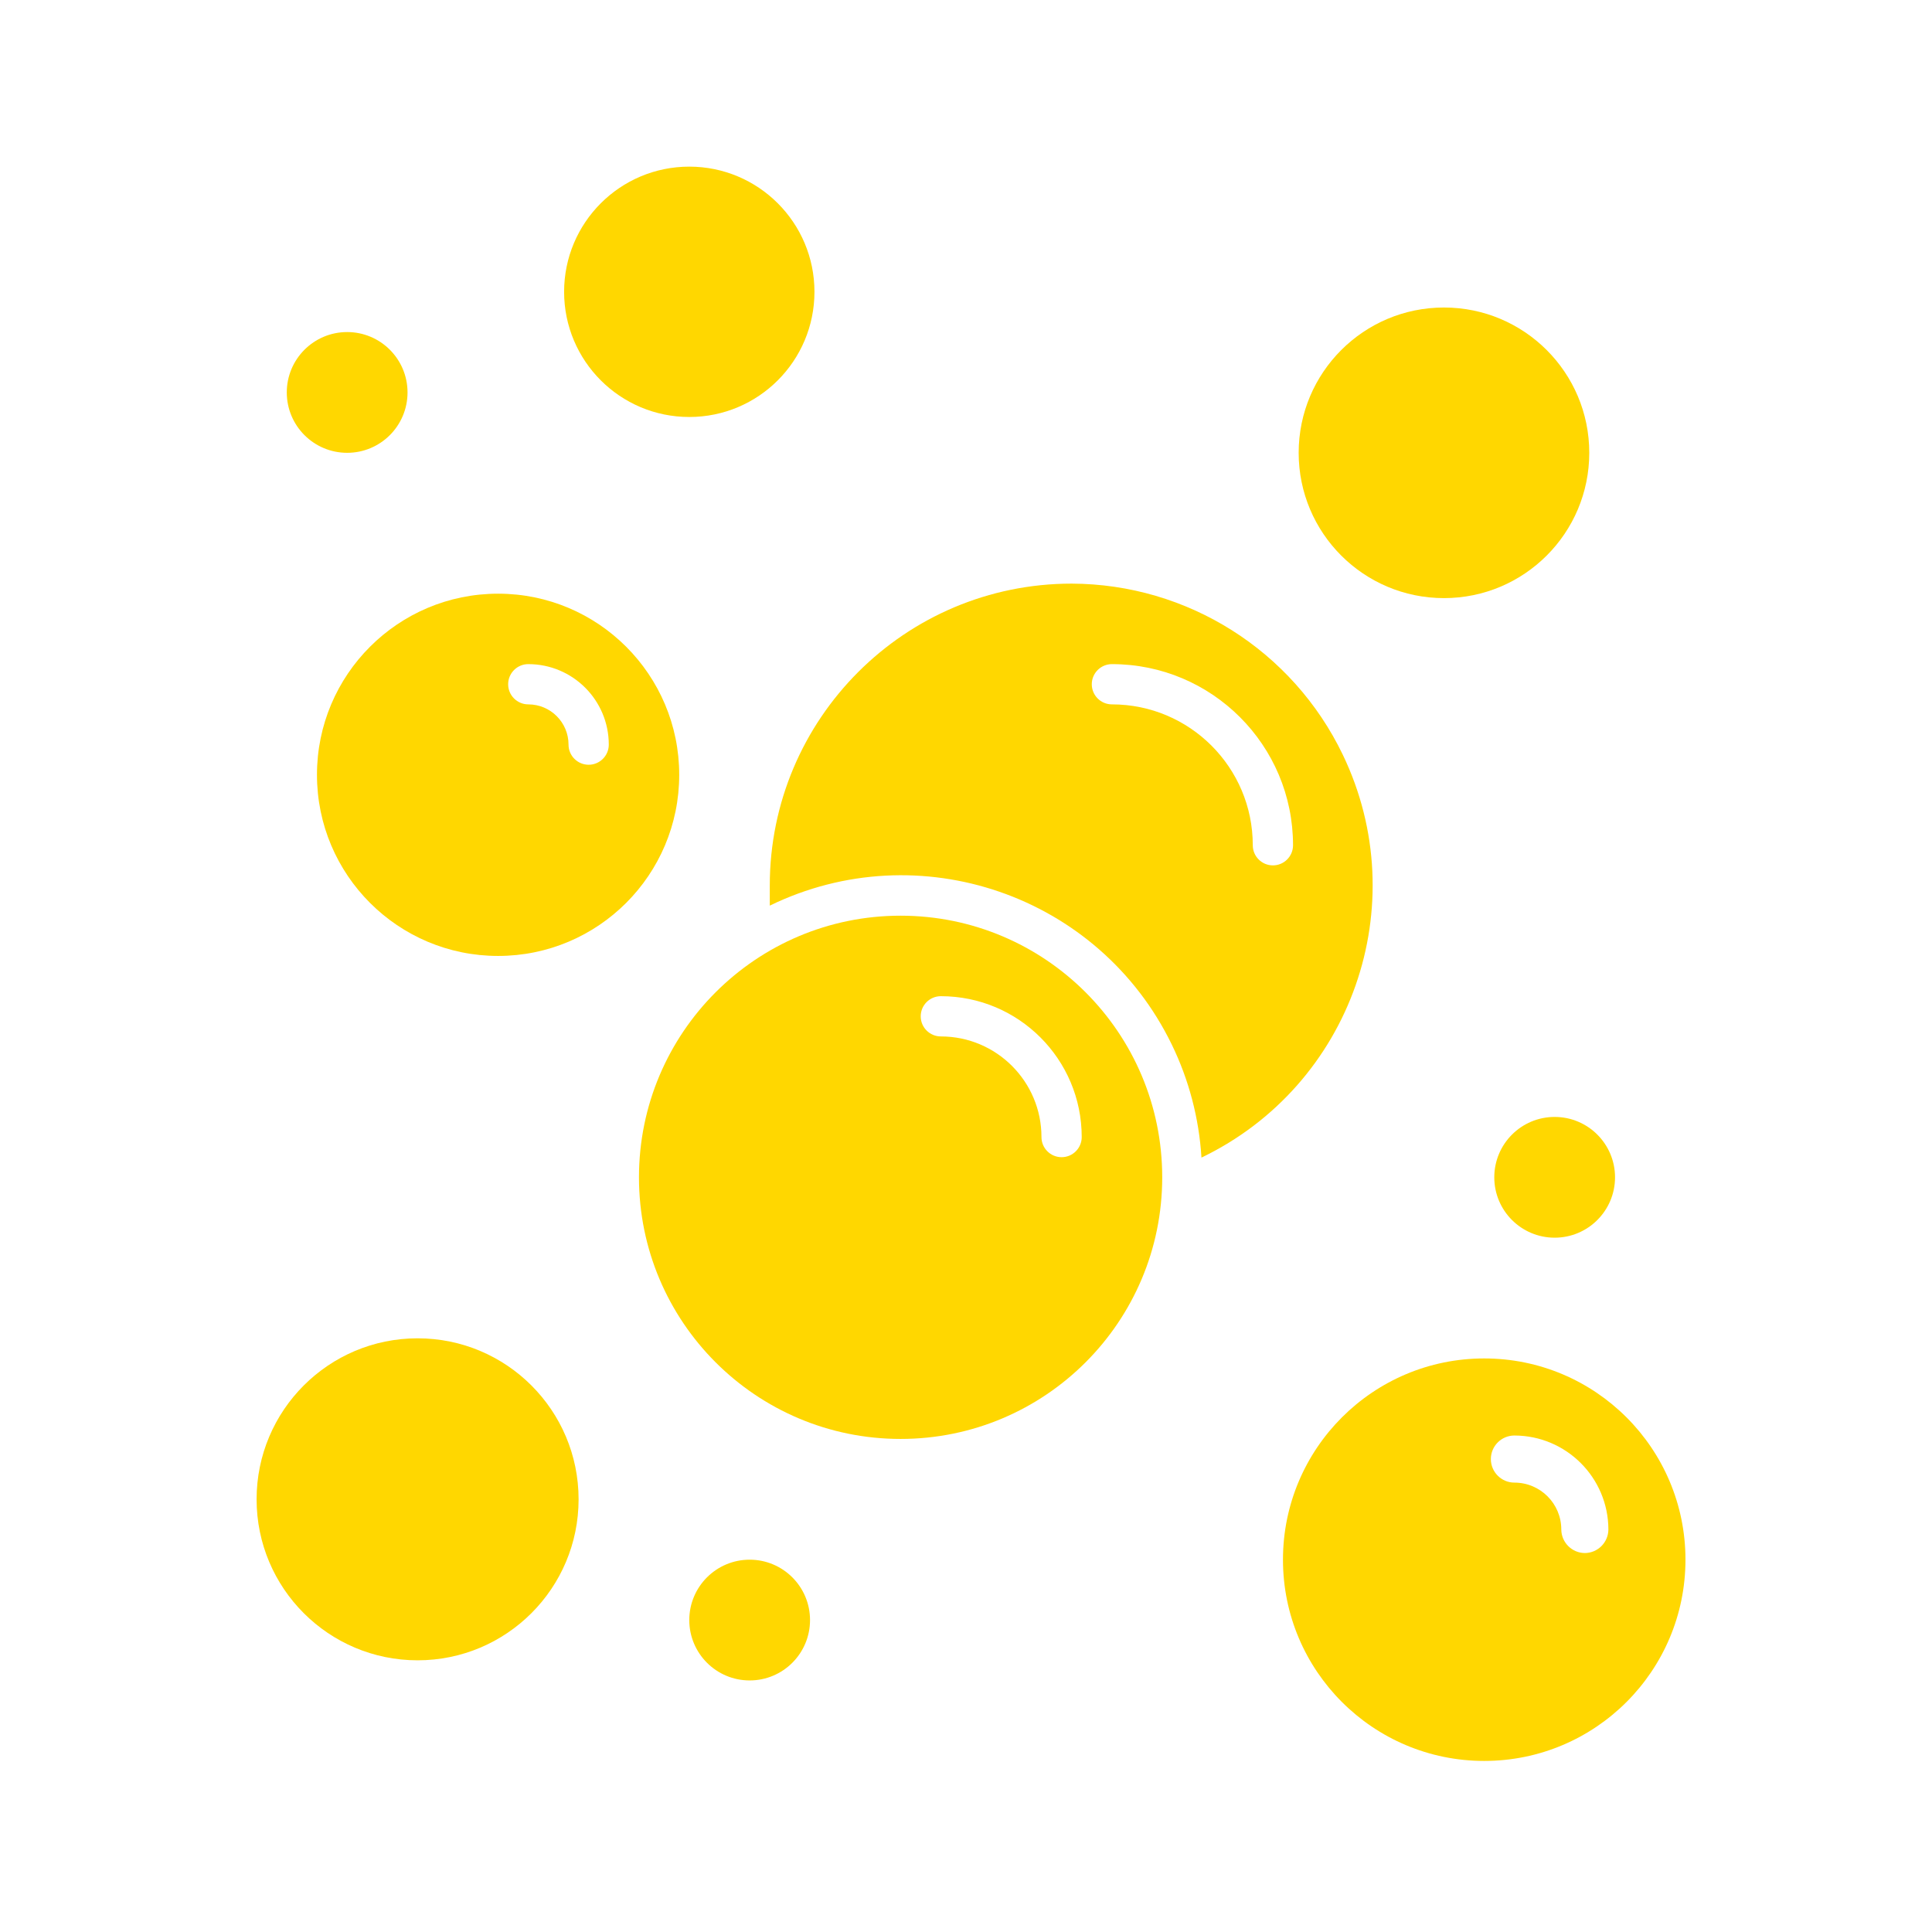
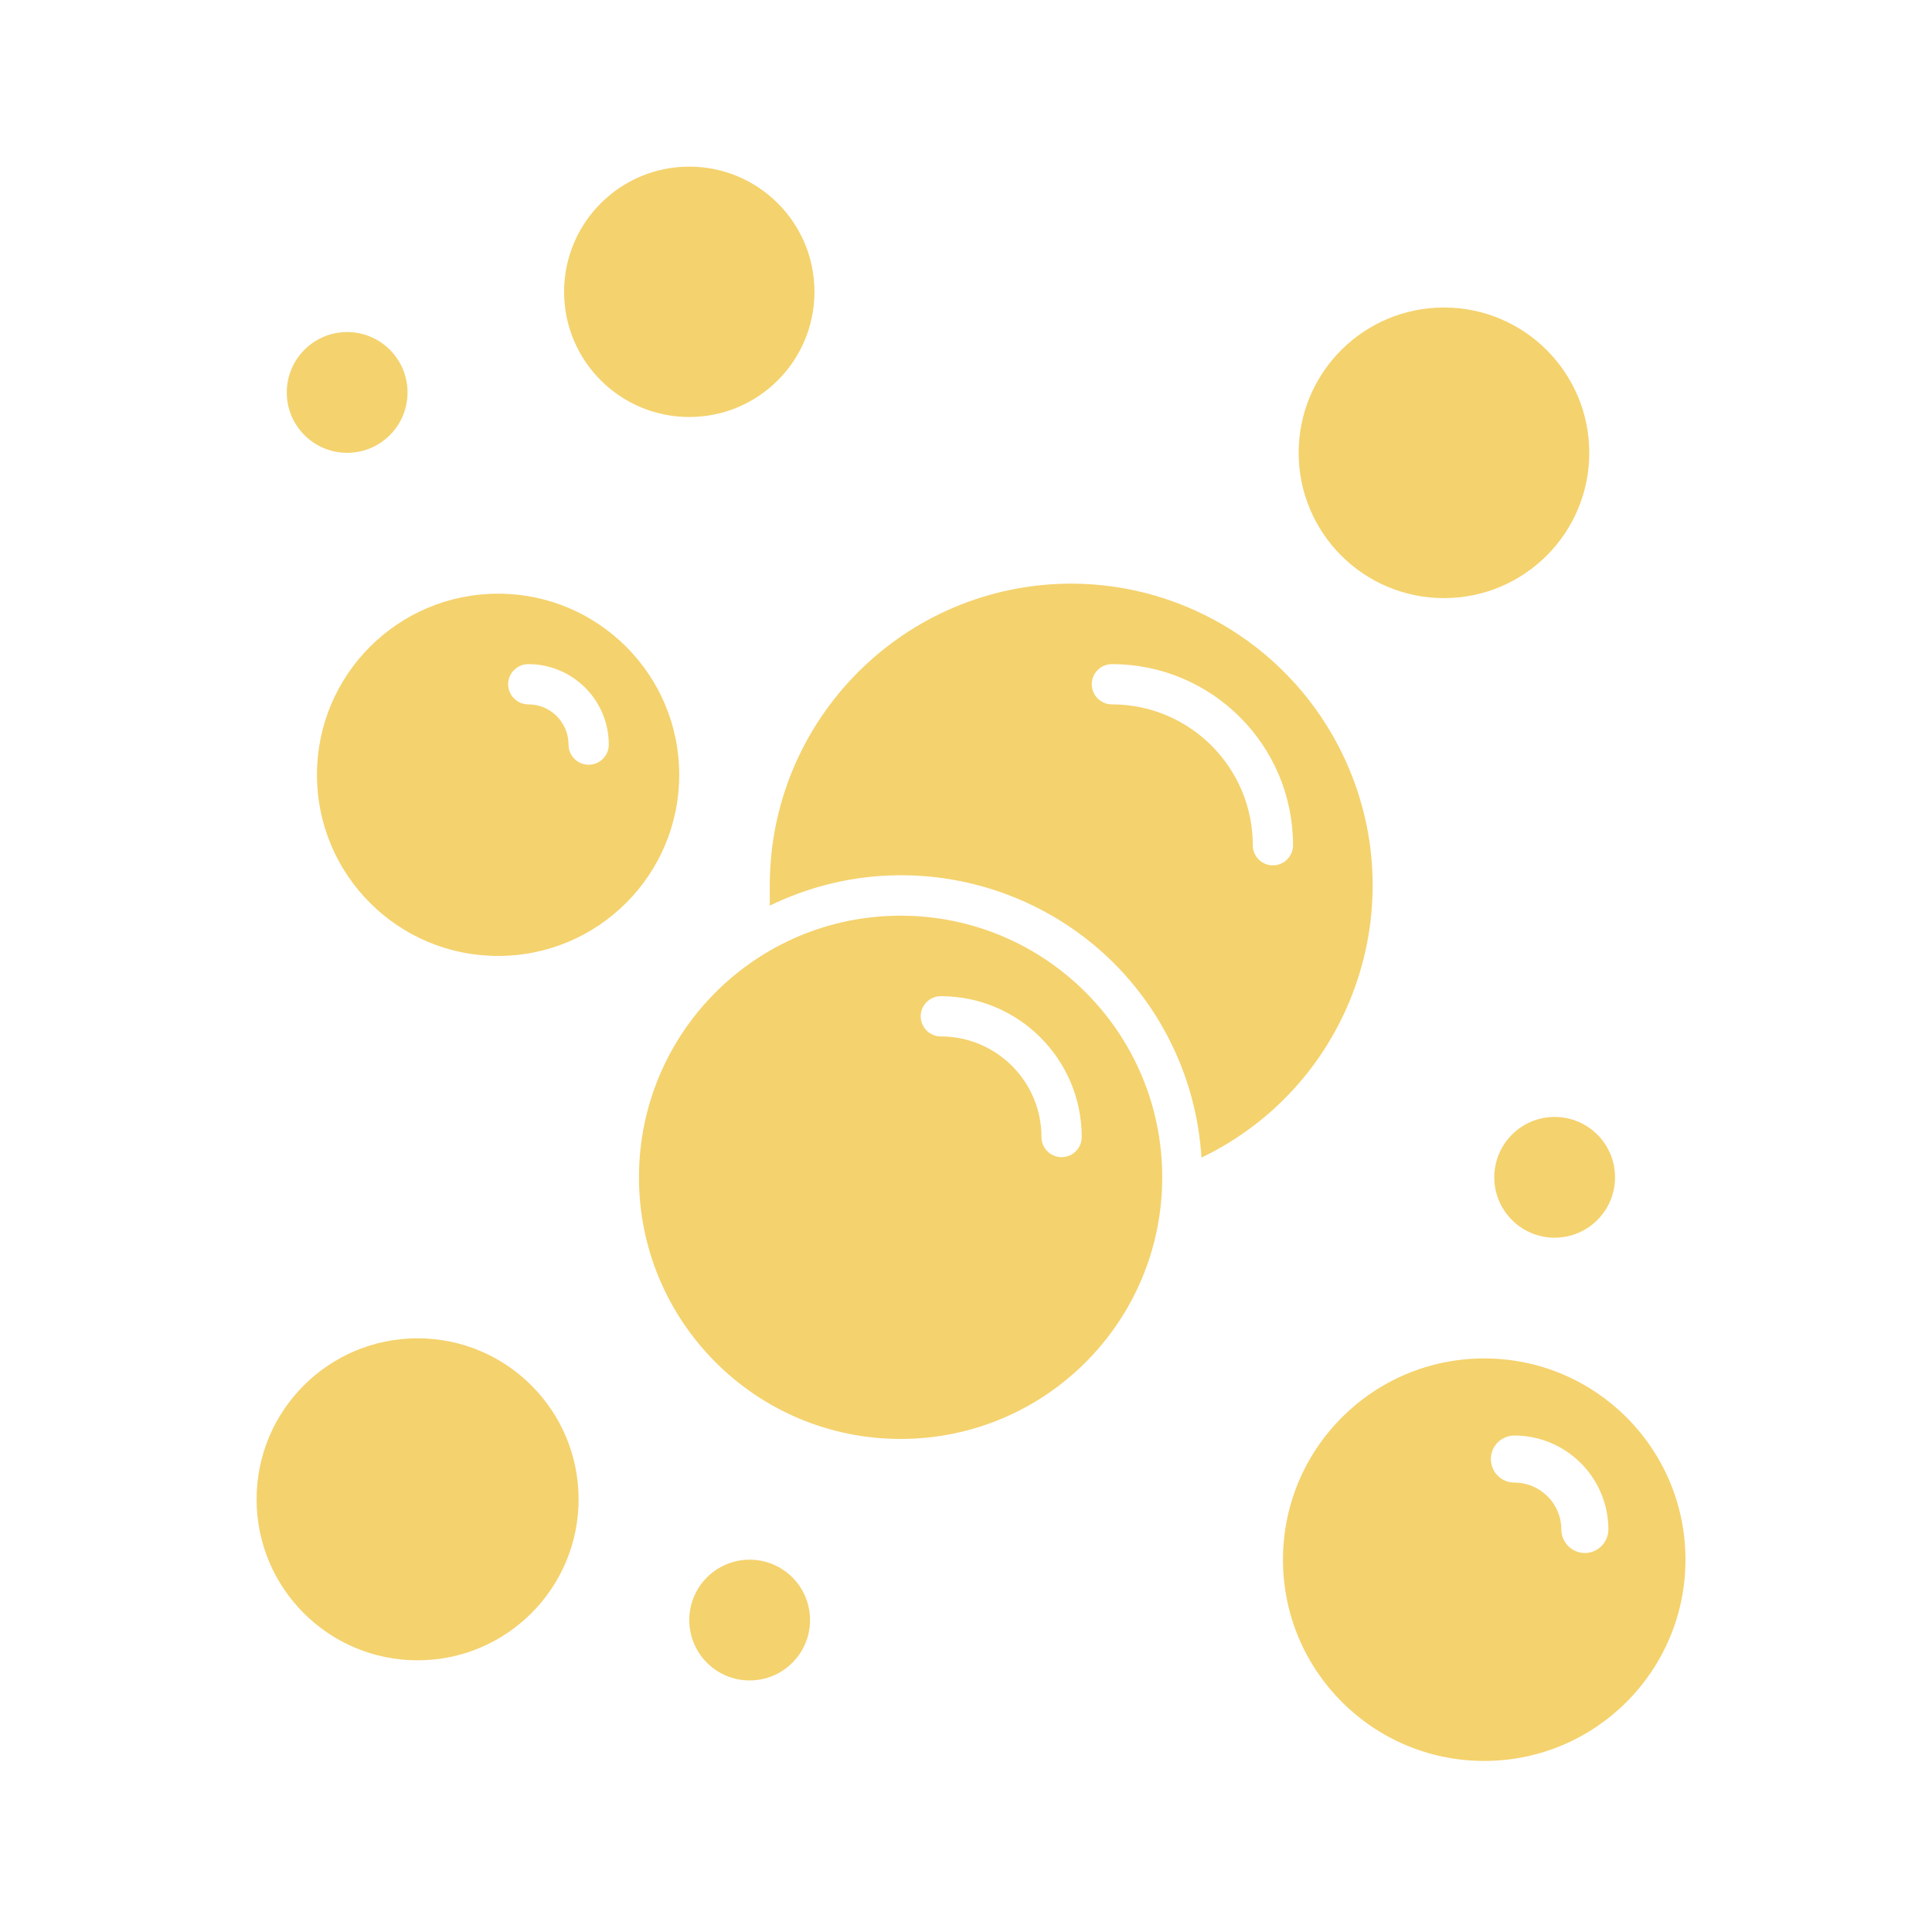
<svg xmlns="http://www.w3.org/2000/svg" version="1.1" viewBox="0 0 96 96" id="Icons_Bubbles" overflow="hidden">
-   <path d=" M 53.25 29 C 44.966 29 38.25 35.716 38.25 44 C 38.25 44.33 38.25 44.65 38.25 45 C 45.669 41.389 54.611 44.476 58.221 51.895 C 59.078 53.655 59.58 55.566 59.7 57.52 C 67.167 53.932 70.311 44.97 66.723 37.503 C 64.233 32.321 59 29.018 53.25 29 Z M 63.25 43 C 62.698 43 62.25 42.552 62.25 42 C 62.25 38.134 59.116 35 55.25 35 C 54.698 35 54.25 34.552 54.25 34 C 54.25 33.448 54.698 33 55.25 33 C 60.221 33 64.25 37.029 64.25 42 C 64.25 42.552 63.802 43 63.25 43 Z" stroke="none" stroke-width="1" stroke-dasharray="" stroke-dashoffset="1" fill="#FFD700" fill-opacity="1" />
-   <path d=" M 44.75 45.5 C 37.57 45.5 31.75 51.32 31.75 58.5 C 31.75 65.68 37.57 71.5 44.75 71.5 C 51.93 71.5 57.75 65.68 57.75 58.5 C 57.75 51.32 51.93 45.5 44.75 45.5 Z M 52.75 57.5 C 52.198 57.5 51.75 57.052 51.75 56.5 C 51.75 53.739 49.511 51.5 46.75 51.5 C 46.198 51.5 45.75 51.052 45.75 50.5 C 45.75 49.948 46.198 49.5 46.75 49.5 C 50.616 49.5 53.75 52.634 53.75 56.5 C 53.75 57.052 53.302 57.5 52.75 57.5 Z" stroke="none" stroke-width="1" stroke-dasharray="" stroke-dashoffset="1" fill="#FFD700" fill-opacity="1" />
-   <path d=" M 24.75 29.5 C 19.779 29.5 15.75 33.529 15.75 38.5 C 15.75 43.471 19.779 47.5 24.75 47.5 C 29.721 47.5 33.75 43.471 33.75 38.5 C 33.75 33.529 29.721 29.5 24.75 29.5 Z M 29.25 38 C 28.698 38 28.25 37.552 28.25 37 C 28.25 35.895 27.355 35 26.25 35 C 25.698 35 25.25 34.552 25.25 34 C 25.25 33.448 25.698 33 26.25 33 C 28.459 33 30.25 34.791 30.25 37 C 30.25 37.552 29.802 38 29.25 38 Z" stroke="none" stroke-width="1" stroke-dasharray="" stroke-dashoffset="1" fill="#FFD700" fill-opacity="1" />
-   <path d=" M 73.75 67.5 C 68.227 67.5 63.75 71.977 63.75 77.5 C 63.75 83.023 68.227 87.5 73.75 87.5 C 79.273 87.5 83.75 83.023 83.75 77.5 C 83.75 71.977 79.273 67.5 73.75 67.5 Z M 78.75 77.17 C 78.106 77.165 77.585 76.644 77.58 76 C 77.58 74.713 76.537 73.67 75.25 73.67 C 74.604 73.67 74.08 73.146 74.08 72.5 C 74.08 71.854 74.604 71.33 75.25 71.33 C 77.827 71.335 79.915 73.423 79.92 76 C 79.915 76.644 79.394 77.165 78.75 77.17 Z" stroke="none" stroke-width="1" stroke-dasharray="" stroke-dashoffset="1" fill="#FFD700" fill-opacity="1" />
-   <circle cx="71.75" cy="22.5" r="7.22" stroke="none" stroke-width="1" stroke-dasharray="" stroke-dashoffset="1" fill="#FFD700" fill-opacity="1" />
-   <circle cx="20.75" cy="74.5" r="8" stroke="none" stroke-width="1" stroke-dasharray="" stroke-dashoffset="1" fill="#FFD700" fill-opacity="1" />
-   <circle cx="34.25" cy="14.5" r="6.22" stroke="none" stroke-width="1" stroke-dasharray="" stroke-dashoffset="1" fill="#FFD700" fill-opacity="1" />
-   <circle cx="17.25" cy="19.5" r="3" stroke="none" stroke-width="1" stroke-dasharray="" stroke-dashoffset="1" fill="#FFD700" fill-opacity="1" />
-   <circle cx="77.25" cy="58.5" r="3" stroke="none" stroke-width="1" stroke-dasharray="" stroke-dashoffset="1" fill="#FFD700" fill-opacity="1" />
-   <circle cx="37.25" cy="80.5" r="3" stroke="none" stroke-width="1" stroke-dasharray="" stroke-dashoffset="1" fill="#FFD700" fill-opacity="1" />
+   <path d=" M 53.25 29 C 44.966 29 38.25 35.716 38.25 44 C 38.25 44.33 38.25 44.65 38.25 45 C 45.669 41.389 54.611 44.476 58.221 51.895 C 59.078 53.655 59.58 55.566 59.7 57.52 C 67.167 53.932 70.311 44.97 66.723 37.503 C 64.233 32.321 59 29.018 53.25 29 Z M 63.25 43 C 62.698 43 62.25 42.552 62.25 42 C 62.25 38.134 59.116 35 55.25 35 C 54.698 35 54.25 34.552 54.25 34 C 54.25 33.448 54.698 33 55.25 33 C 60.221 33 64.25 37.029 64.25 42 C 64.25 42.552 63.802 43 63.25 43 Z" stroke="none" stroke-width="1" stroke-dasharray="" stroke-dashoffset="1" fill="#F4D26D" fill-opacity="1" />
+   <path d=" M 44.75 45.5 C 37.57 45.5 31.75 51.32 31.75 58.5 C 31.75 65.68 37.57 71.5 44.75 71.5 C 51.93 71.5 57.75 65.68 57.75 58.5 C 57.75 51.32 51.93 45.5 44.75 45.5 Z M 52.75 57.5 C 52.198 57.5 51.75 57.052 51.75 56.5 C 51.75 53.739 49.511 51.5 46.75 51.5 C 46.198 51.5 45.75 51.052 45.75 50.5 C 45.75 49.948 46.198 49.5 46.75 49.5 C 50.616 49.5 53.75 52.634 53.75 56.5 C 53.75 57.052 53.302 57.5 52.75 57.5 Z" stroke="none" stroke-width="1" stroke-dasharray="" stroke-dashoffset="1" fill="#F4D26D" fill-opacity="1" />
+   <path d=" M 24.75 29.5 C 19.779 29.5 15.75 33.529 15.75 38.5 C 15.75 43.471 19.779 47.5 24.75 47.5 C 29.721 47.5 33.75 43.471 33.75 38.5 C 33.75 33.529 29.721 29.5 24.75 29.5 Z M 29.25 38 C 28.698 38 28.25 37.552 28.25 37 C 28.25 35.895 27.355 35 26.25 35 C 25.698 35 25.25 34.552 25.25 34 C 25.25 33.448 25.698 33 26.25 33 C 28.459 33 30.25 34.791 30.25 37 C 30.25 37.552 29.802 38 29.25 38 Z" stroke="none" stroke-width="1" stroke-dasharray="" stroke-dashoffset="1" fill="#F4D26D" fill-opacity="1" />
+   <path d=" M 73.75 67.5 C 68.227 67.5 63.75 71.977 63.75 77.5 C 63.75 83.023 68.227 87.5 73.75 87.5 C 79.273 87.5 83.75 83.023 83.75 77.5 C 83.75 71.977 79.273 67.5 73.75 67.5 Z M 78.75 77.17 C 78.106 77.165 77.585 76.644 77.58 76 C 77.58 74.713 76.537 73.67 75.25 73.67 C 74.604 73.67 74.08 73.146 74.08 72.5 C 74.08 71.854 74.604 71.33 75.25 71.33 C 77.827 71.335 79.915 73.423 79.92 76 C 79.915 76.644 79.394 77.165 78.75 77.17 Z" stroke="none" stroke-width="1" stroke-dasharray="" stroke-dashoffset="1" fill="#F4D26D" fill-opacity="1" />
+   <circle cx="71.75" cy="22.5" r="7.22" stroke="none" stroke-width="1" stroke-dasharray="" stroke-dashoffset="1" fill="#F4D26D" fill-opacity="1" />
+   <circle cx="20.75" cy="74.5" r="8" stroke="none" stroke-width="1" stroke-dasharray="" stroke-dashoffset="1" fill="#F4D26D" fill-opacity="1" />
+   <circle cx="34.25" cy="14.5" r="6.22" stroke="none" stroke-width="1" stroke-dasharray="" stroke-dashoffset="1" fill="#F4D26D" fill-opacity="1" />
+   <circle cx="17.25" cy="19.5" r="3" stroke="none" stroke-width="1" stroke-dasharray="" stroke-dashoffset="1" fill="#F4D26D" fill-opacity="1" />
+   <circle cx="77.25" cy="58.5" r="3" stroke="none" stroke-width="1" stroke-dasharray="" stroke-dashoffset="1" fill="#F4D26D" fill-opacity="1" />
+   <circle cx="37.25" cy="80.5" r="3" stroke="none" stroke-width="1" stroke-dasharray="" stroke-dashoffset="1" fill="#F4D26D" fill-opacity="1" />
</svg>
